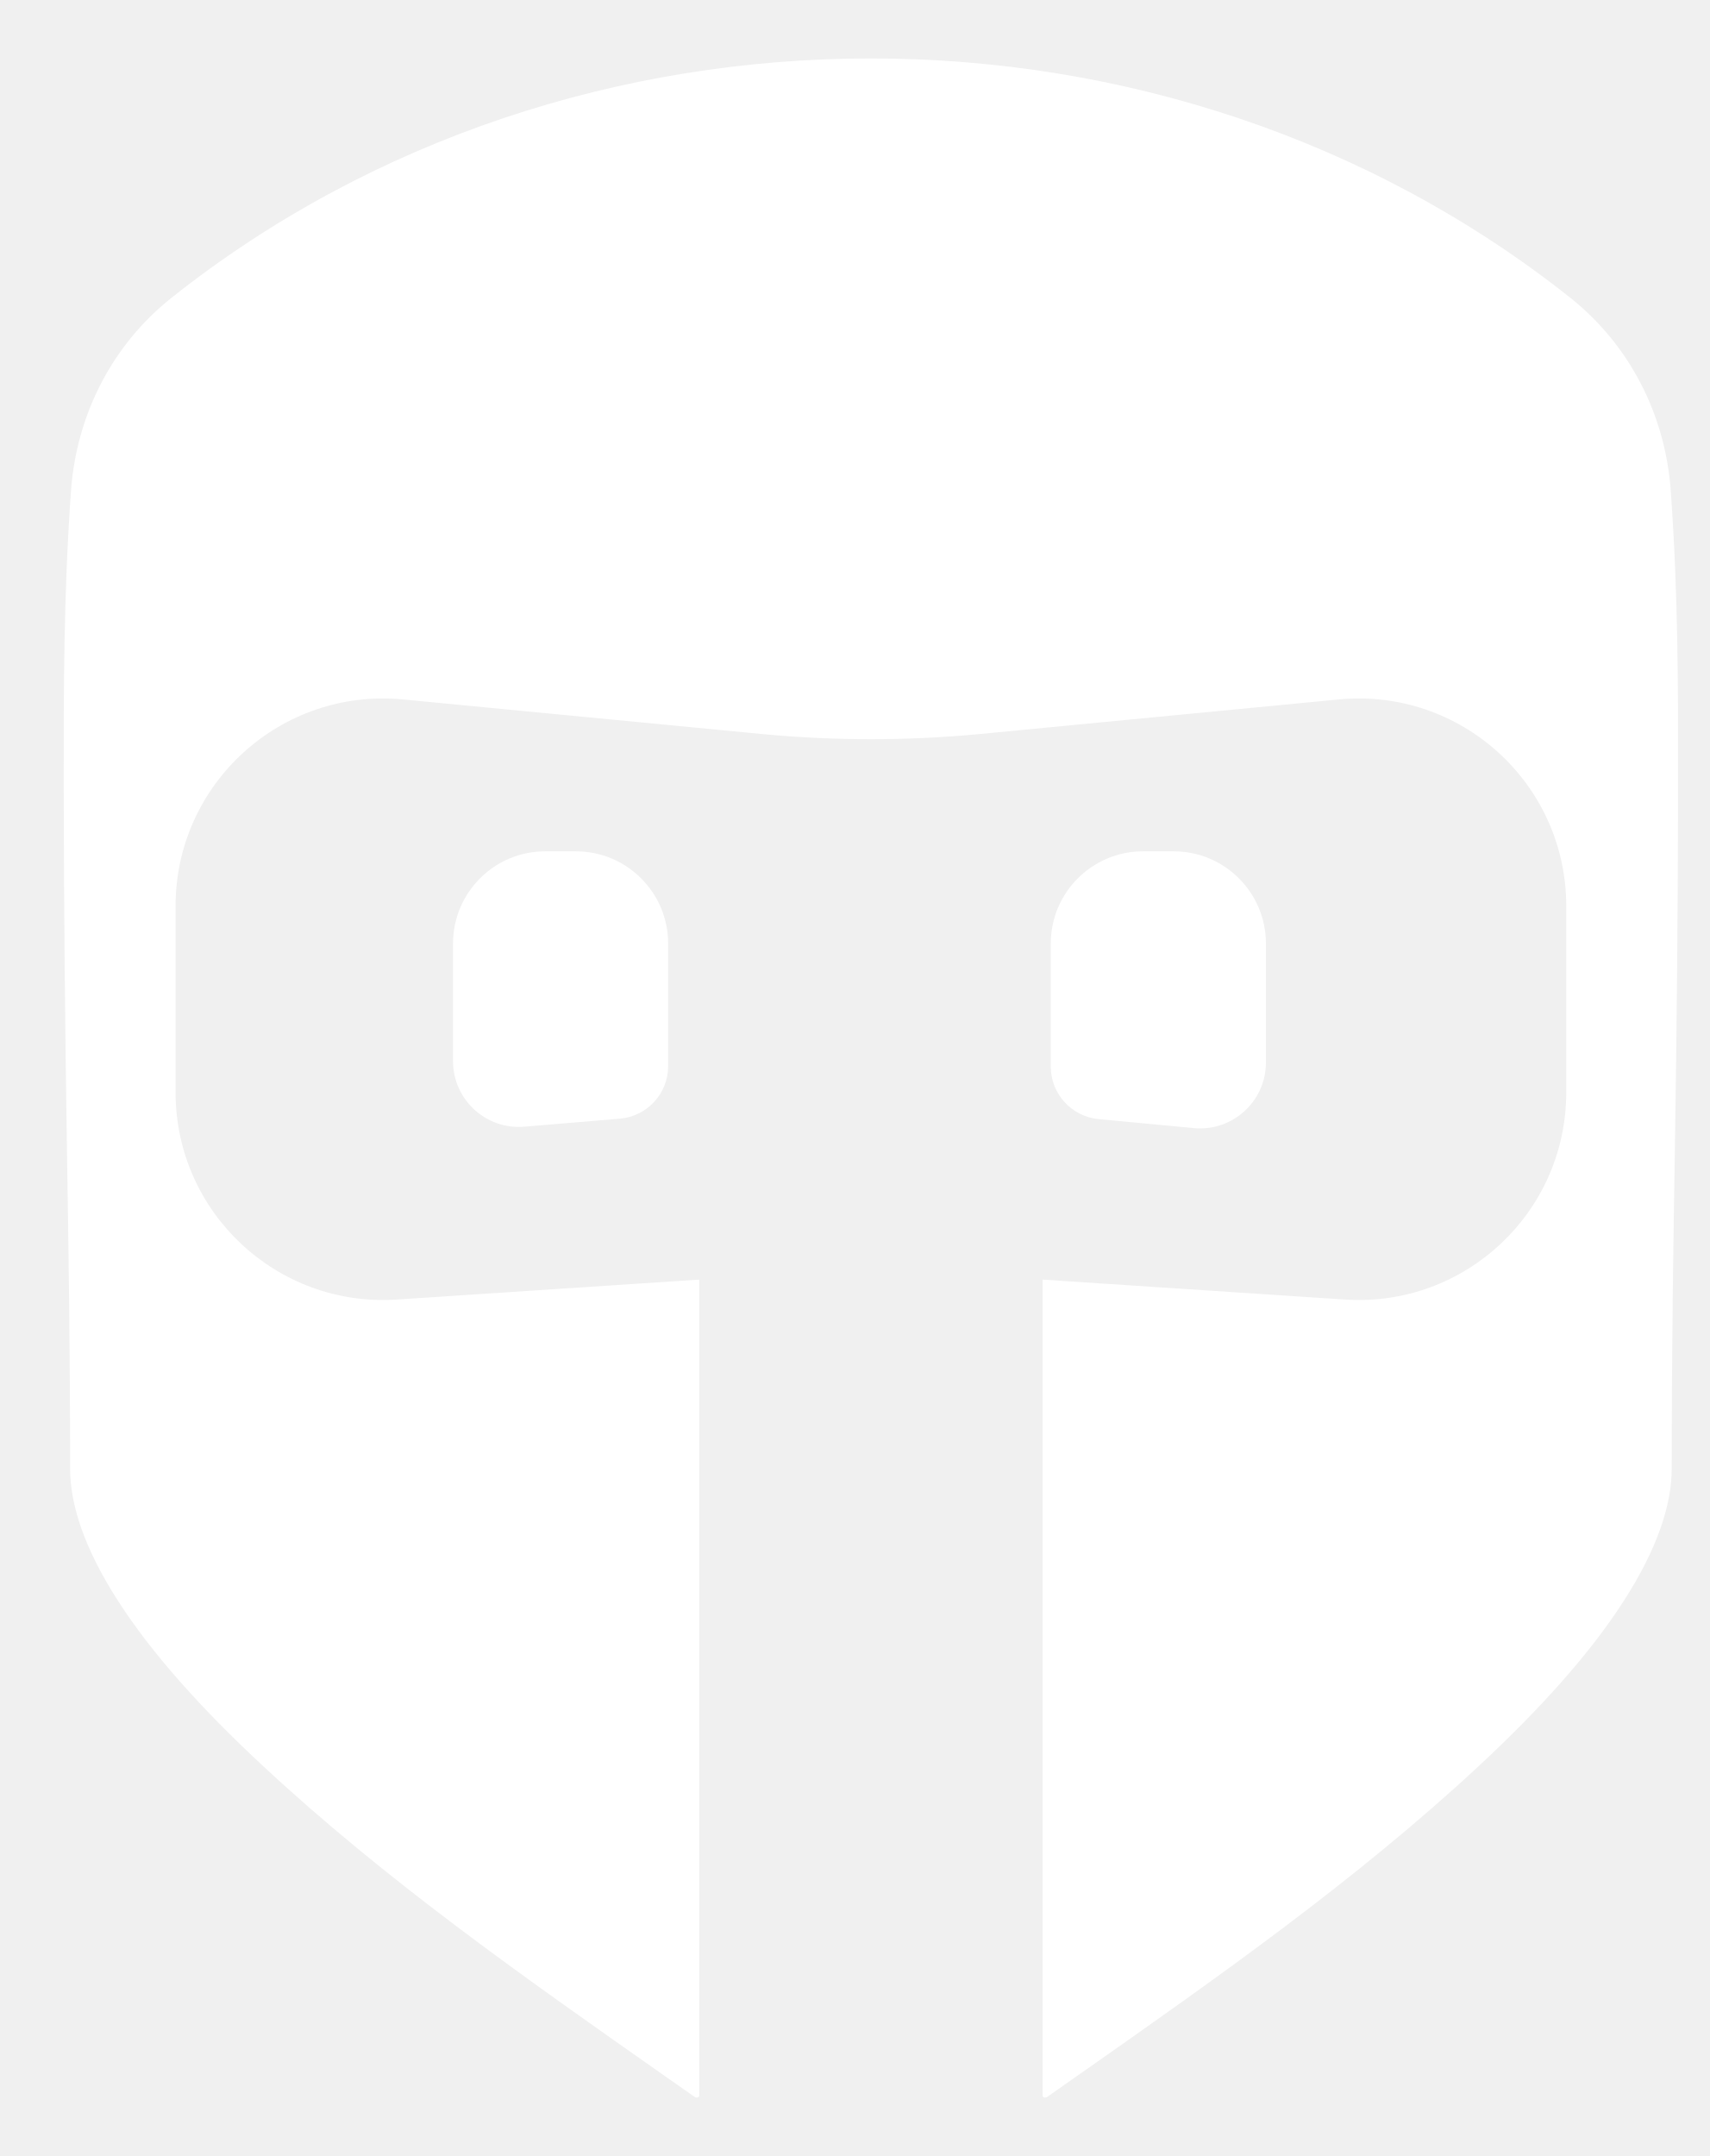
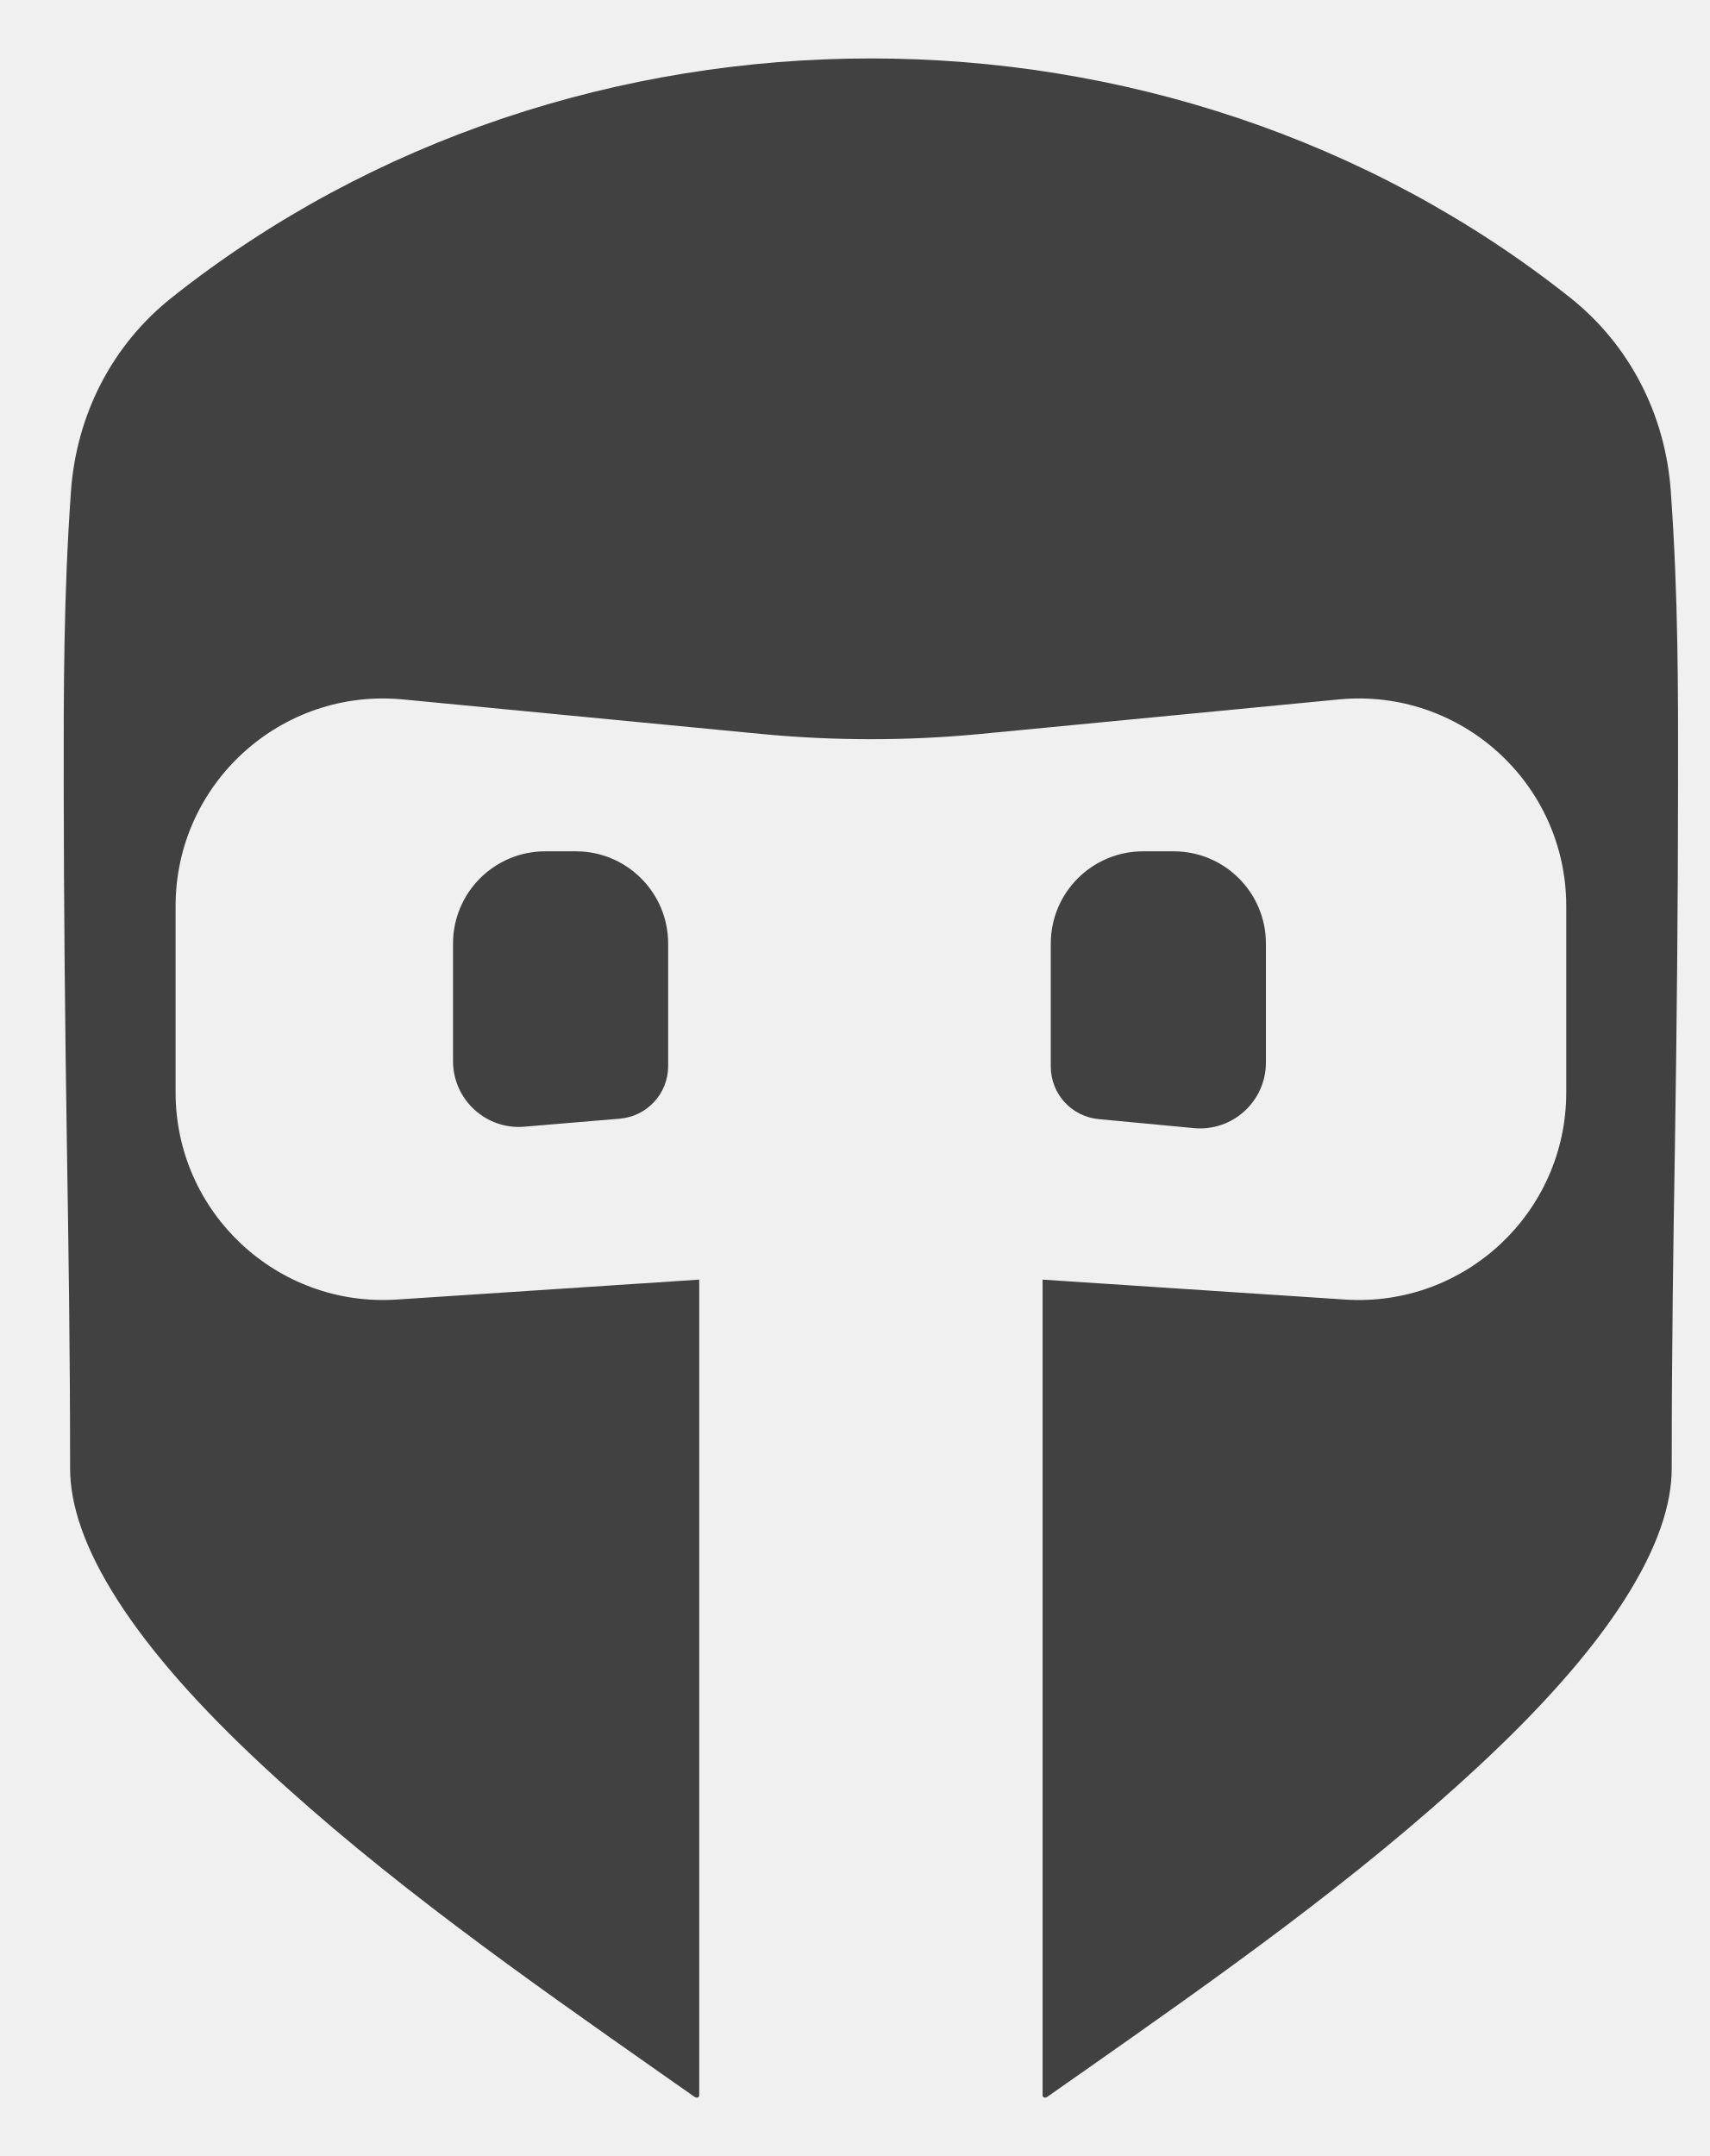
<svg xmlns="http://www.w3.org/2000/svg" width="23" height="29" viewBox="0 0 23 29" fill="none">
-   <path d="M2.313 4.001C1.506 4.64 1.029 5.58 0.955 6.603C0.855 8.01 0.856 9.279 0.857 10.593C0.859 12.199 0.875 13.805 0.9 15.411C0.921 16.757 0.943 18.11 0.943 19.75C0.943 20.234 1.13 20.821 1.585 21.529C2.037 22.234 2.704 22.979 3.537 23.753C5.189 25.29 7.047 26.593 8.893 27.889C9.043 27.994 9.194 28.1 9.344 28.205C9.375 28.224 9.406 28.212 9.406 28.185V17.212L5.338 17.48C3.727 17.586 2.362 16.309 2.362 14.694V12.187C2.362 10.539 3.782 9.25 5.422 9.408L10.248 9.873C11.221 9.966 12.21 9.966 13.182 9.873L18.009 9.408C19.649 9.25 21.069 10.539 21.069 12.187V14.694C21.069 16.309 19.704 17.586 18.093 17.48L14.025 17.212V28.185C14.025 28.212 14.056 28.224 14.087 28.205C14.236 28.101 14.385 27.996 14.534 27.891L14.538 27.889C16.384 26.593 18.241 25.29 19.894 23.753C20.727 22.979 21.394 22.234 21.846 21.529C22.3 20.821 22.488 20.234 22.488 19.75C22.488 18.11 22.509 16.758 22.531 15.412C22.556 13.806 22.572 12.199 22.573 10.593C22.575 9.279 22.576 8.01 22.475 6.603C22.402 5.58 21.924 4.64 21.118 4.001C15.714 -0.286 7.715 -0.285 2.313 4.001Z" fill="white" />
-   <path d="M7.334 11.451C6.649 11.451 6.094 12.007 6.094 12.692V14.272C6.094 14.791 6.537 15.199 7.054 15.155L8.338 15.047C8.705 15.016 8.988 14.709 8.988 14.34V12.692C8.988 12.007 8.432 11.451 7.747 11.451H7.334Z" fill="white" />
-   <path d="M15.376 11.451C14.691 11.451 14.135 12.007 14.135 12.692V14.347C14.135 14.713 14.414 15.018 14.778 15.053L16.06 15.174C16.58 15.223 17.029 14.814 17.029 14.292V12.692C17.029 12.007 16.474 11.451 15.788 11.451H15.376Z" fill="white" />
+   <path d="M2.313 4.001C1.506 4.64 1.029 5.58 0.955 6.603C0.855 8.01 0.856 9.279 0.857 10.593C0.859 12.199 0.875 13.805 0.9 15.411C0.921 16.757 0.943 18.11 0.943 19.75C0.943 20.234 1.13 20.821 1.585 21.529C2.037 22.234 2.704 22.979 3.537 23.753C5.189 25.29 7.047 26.593 8.893 27.889C9.043 27.994 9.194 28.1 9.344 28.205C9.375 28.224 9.406 28.212 9.406 28.185V17.212L5.338 17.48C3.727 17.586 2.362 16.309 2.362 14.694V12.187C2.362 10.539 3.782 9.25 5.422 9.408L10.248 9.873C11.221 9.966 12.21 9.966 13.182 9.873L18.009 9.408C19.649 9.25 21.069 10.539 21.069 12.187V14.694C21.069 16.309 19.704 17.586 18.093 17.48L14.025 17.212V28.185C14.025 28.212 14.056 28.224 14.087 28.205C14.236 28.101 14.385 27.996 14.534 27.891L14.538 27.889C16.384 26.593 18.241 25.29 19.894 23.753C20.727 22.979 21.394 22.234 21.846 21.529C22.3 20.821 22.488 20.234 22.488 19.75C22.488 18.11 22.509 16.758 22.531 15.412C22.556 13.806 22.572 12.199 22.573 10.593C22.575 9.279 22.576 8.01 22.475 6.603C22.402 5.58 21.924 4.64 21.118 4.001C15.714 -0.286 7.715 -0.285 2.313 4.001Z" fill="#414141" />
+   <path d="M7.334 11.451C6.649 11.451 6.094 12.007 6.094 12.692V14.272C6.094 14.791 6.537 15.199 7.054 15.155L8.338 15.047C8.705 15.016 8.988 14.709 8.988 14.34V12.692C8.988 12.007 8.432 11.451 7.747 11.451H7.334Z" fill="#414141" />
+   <path d="M15.376 11.451C14.691 11.451 14.135 12.007 14.135 12.692V14.347C14.135 14.713 14.414 15.018 14.778 15.053L16.06 15.174C16.58 15.223 17.029 14.814 17.029 14.292V12.692C17.029 12.007 16.474 11.451 15.788 11.451H15.376Z" fill="#414141" />
</svg>
